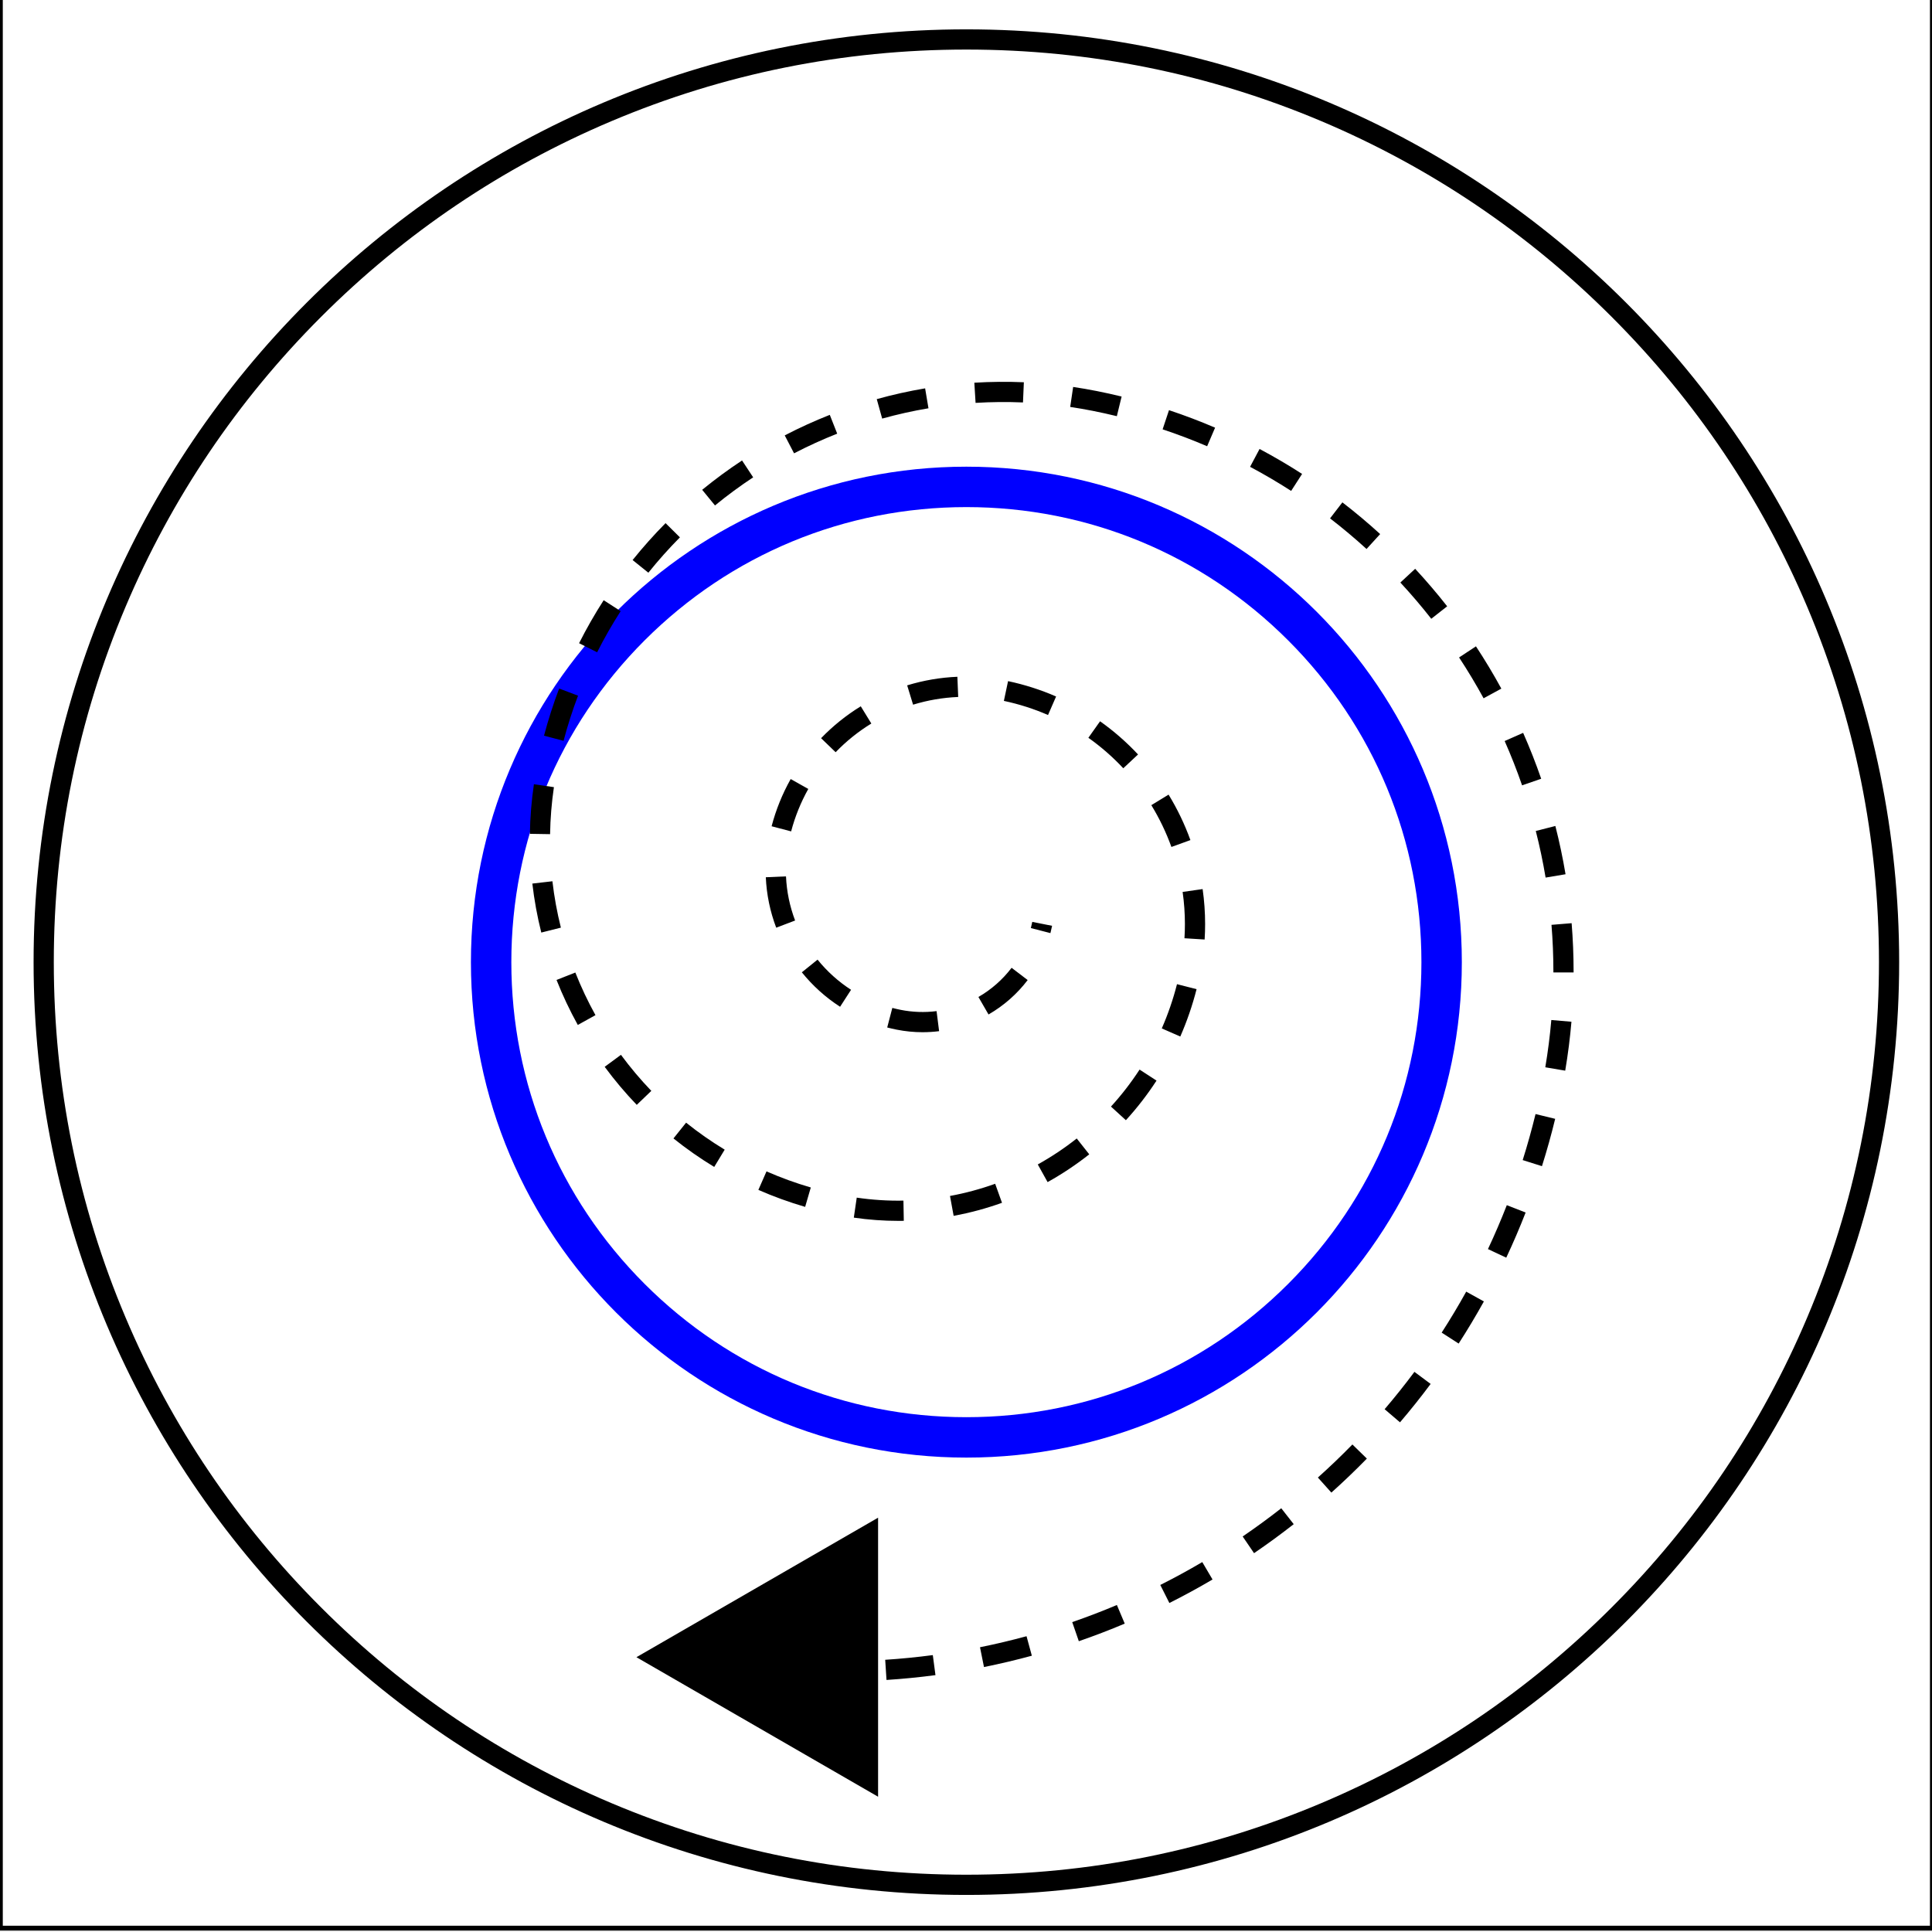
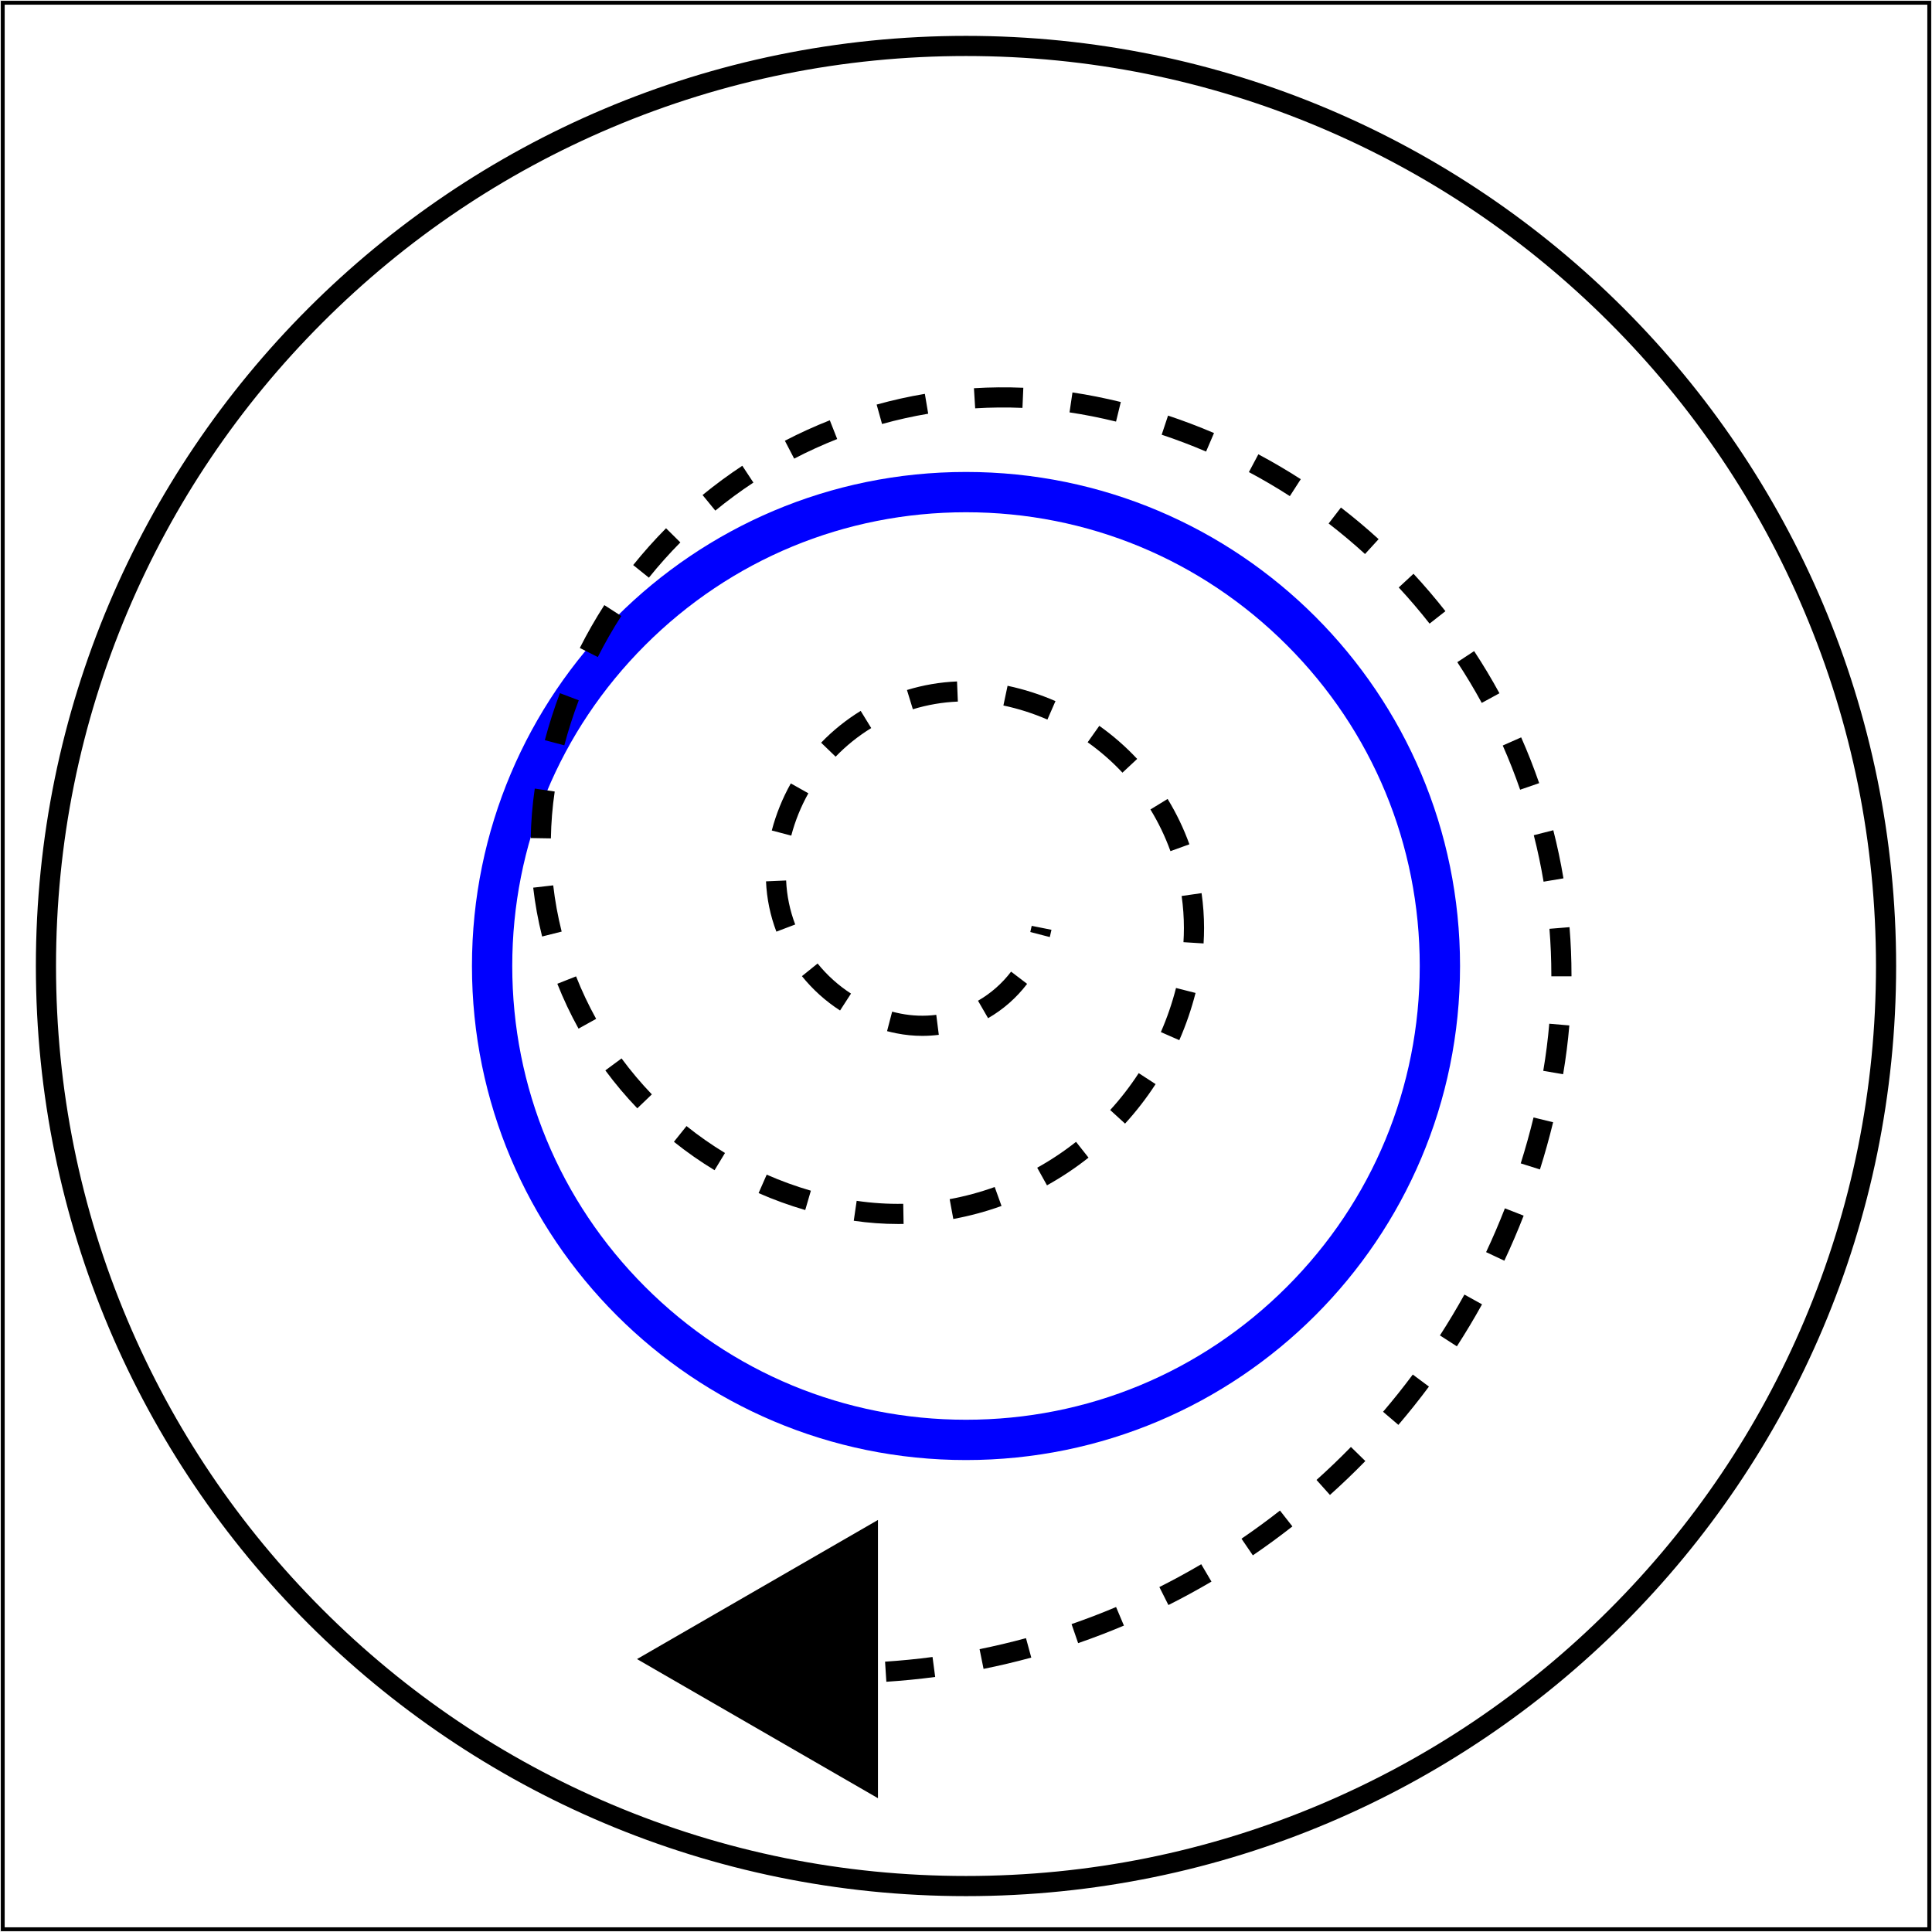
- <svg xmlns="http://www.w3.org/2000/svg" version="1.1" id="Layer_1" x="0px" y="0px" width="400px" height="400px" viewBox="0 0 400 400" enable-background="new 0 0 400 400" xml:space="preserve">
+ <svg xmlns="http://www.w3.org/2000/svg" version="1.1" id="Layer_1" x="0px" y="0px" width="500px" height="500px" viewBox="0 0 500 500" enable-background="new 0 0 500 500" xml:space="preserve">
  <g>
-     <rect x="0.078" y="-0.799" fill="#FFFFFF" stroke="#000000" width="400" height="400" />
+     <rect x="0.712" y="0.712" fill="#FFFFFF" stroke="#000000" width="498.576" height="498.575" />
    <g>
-       <path d="M200.078,10.261c25.509,0,50.253,4.995,73.542,14.845c22.5,9.516,42.706,23.14,60.059,40.494    c17.354,17.354,30.977,37.56,40.493,60.059c9.852,23.291,14.847,48.034,14.847,73.542c0,25.509-4.995,50.252-14.847,73.542    c-9.517,22.5-23.14,42.706-40.493,60.058c-17.353,17.354-37.559,30.977-60.059,40.493c-23.289,9.851-48.033,14.846-73.542,14.846    s-50.252-4.995-73.543-14.846c-22.498-9.516-42.705-23.139-60.058-40.493c-17.353-17.353-30.977-37.558-40.493-60.058    c-9.851-23.29-14.846-48.033-14.846-73.542c0-25.508,4.995-50.251,14.846-73.542C35.5,103.16,49.125,82.954,66.478,65.6    c17.353-17.354,37.56-30.978,60.058-40.494C149.826,15.256,174.569,10.261,200.078,10.261 M200.078,6.077    C93.419,6.077,6.954,92.542,6.954,199.201c0,106.659,86.465,193.124,193.124,193.124c106.659,0,193.123-86.465,193.123-193.124    C393.201,92.542,306.737,6.077,200.078,6.077L200.078,6.077z" />
-       <path fill="#0000FF" d="M200.078,104.989c25.165,0,48.823,9.799,66.618,27.594c17.794,17.794,27.594,41.454,27.594,66.618    c0,25.165-9.8,48.824-27.594,66.619c-17.795,17.793-41.453,27.594-66.618,27.594c-25.164,0-48.823-9.801-66.618-27.594    c-17.794-17.795-27.594-41.454-27.594-66.619c0-25.164,9.8-48.823,27.594-66.618C151.255,114.789,174.913,104.989,200.078,104.989     M200.078,96.622c-56.653,0-102.579,45.926-102.579,102.579S143.425,301.78,200.078,301.78s102.579-45.926,102.579-102.579    S256.731,96.622,200.078,96.622L200.078,96.622z" />
+       <path d="M250,14.498c31.794,0,62.636,6.226,91.666,18.504c28.045,11.861,53.23,28.842,74.859,50.473    c21.63,21.63,38.61,46.815,50.473,74.859c12.278,29.03,18.505,59.871,18.505,91.666c0,31.795-6.227,62.637-18.505,91.666    c-11.862,28.045-28.843,53.23-50.473,74.859c-21.629,21.631-46.814,38.611-74.859,50.473    c-29.029,12.279-59.871,18.504-91.666,18.504c-31.795,0-62.636-6.225-91.667-18.504c-28.043-11.861-53.229-28.842-74.858-50.473    c-21.63-21.629-38.611-46.814-50.473-74.859C20.724,312.637,14.498,281.795,14.498,250c0-31.794,6.226-62.636,18.504-91.666    c11.861-28.044,28.843-53.229,50.473-74.859c21.629-21.631,46.815-38.612,74.858-50.473C187.364,20.724,218.206,14.498,250,14.498     M250,9.283C117.056,9.283,9.283,117.056,9.283,250c0,132.943,107.773,240.717,240.718,240.717    c132.944,0,240.716-107.773,240.716-240.717C490.717,117.056,382.944,9.283,250,9.283L250,9.283z" />
+       <path fill="#0000FF" d="M250,132.571c31.367,0,60.855,12.214,83.035,34.394S367.43,218.634,367.43,250    c0,31.367-12.215,60.855-34.395,83.035S281.367,367.43,250,367.43c-31.366,0-60.856-12.215-83.036-34.395    S132.57,281.367,132.57,250c0-31.366,12.215-60.855,34.395-83.035S218.633,132.571,250,132.571 M250,122.142    c-70.615,0-127.858,57.244-127.858,127.858c0,70.613,57.243,127.859,127.858,127.859c70.615,0,127.858-57.246,127.858-127.859    C377.858,179.386,320.615,122.142,250,122.142L250,122.142z" />
      <g>
-         <path d="M183.542,347.816l-0.27-4.175c3.276-0.211,6.592-0.538,9.857-0.97l0.549,4.148     C190.322,347.263,186.912,347.599,183.542,347.816L183.542,347.816z M203.724,345.142l-0.826-4.099     c3.221-0.651,6.462-1.417,9.636-2.281l1.1,4.036C210.369,343.686,207.035,344.475,203.724,345.142L203.724,345.142z      M223.36,339.797l-1.366-3.956c3.107-1.073,6.218-2.266,9.244-3.543l1.627,3.854C229.753,337.466,226.555,338.692,223.36,339.797     L223.36,339.797z M242.107,331.885l-1.881-3.736c2.932-1.475,5.857-3.068,8.693-4.737l2.123,3.606     C248.127,328.732,245.12,330.371,242.107,331.885L242.107,331.885z M259.635,321.567l-2.354-3.457     c2.714-1.851,5.402-3.815,7.989-5.842l2.58,3.293C265.19,317.646,262.426,319.665,259.635,321.567L259.635,321.567z      M275.646,309.025l-2.792-3.115c2.449-2.195,4.854-4.499,7.146-6.847l2.993,2.924     C280.637,304.401,278.165,306.769,275.646,309.025L275.646,309.025z M289.854,294.478l-3.182-2.718     c2.136-2.5,4.212-5.1,6.171-7.731l3.355,2.499C294.185,289.233,292.05,291.908,289.854,294.478L289.854,294.478z      M301.998,278.172l-3.516-2.268c1.779-2.757,3.49-5.612,5.082-8.483l3.658,2.029     C305.586,272.402,303.827,275.337,301.998,278.172L301.998,278.172z M311.854,260.388l-3.788-1.778     c1.396-2.972,2.71-6.031,3.903-9.093l3.897,1.52C314.639,254.186,313.289,257.332,311.854,260.388L311.854,260.388z      M185.994,252.769c-3.064,0-6.167-0.225-9.22-0.671l0.604-4.139c3.203,0.467,6.462,0.678,9.669,0.617l0.075,4.184     C186.747,252.765,186.371,252.769,185.994,252.769L185.994,252.769z M197.441,251.726l-0.756-4.115     c3.169-0.582,6.315-1.431,9.354-2.522l1.414,3.937C204.201,250.194,200.833,251.103,197.441,251.726L197.441,251.726z      M166.697,249.872c-3.296-0.961-6.553-2.144-9.684-3.518l1.683-3.831c2.963,1.301,6.05,2.423,9.171,3.332L166.697,249.872     L166.697,249.872z M216.894,244.742l-2.032-3.657c2.821-1.567,5.534-3.375,8.063-5.375l2.594,3.282     C222.813,241.13,219.91,243.065,216.894,244.742L216.894,244.742z M147.871,241.6c-2.927-1.772-5.766-3.758-8.439-5.9     l2.617-3.263c2.53,2.029,5.22,3.909,7.99,5.587L147.871,241.6L147.871,241.6z M319.247,241.441l-3.989-1.257     c0.986-3.131,1.881-6.338,2.66-9.533l4.064,0.99C321.183,234.925,320.262,238.223,319.247,241.441L319.247,241.441z      M233.104,231.927l-3.09-2.82c2.177-2.386,4.17-4.963,5.924-7.661l3.508,2.281C237.568,226.615,235.435,229.375,233.104,231.927     L233.104,231.927z M131.832,228.75c-2.37-2.467-4.604-5.117-6.638-7.876l3.367-2.483c1.928,2.614,4.044,5.125,6.289,7.463     L131.832,228.75L131.832,228.75z M324.061,221.669l-4.125-0.699c0.548-3.237,0.967-6.529,1.247-9.786l4.168,0.357     C325.063,214.911,324.627,218.319,324.061,221.669L324.061,221.669z M244.367,214.601l-3.832-1.679     c1.29-2.946,2.35-6.028,3.149-9.159l4.055,1.034C246.882,208.149,245.749,211.447,244.367,214.601L244.367,214.601z      M191.009,213.708c-1.796,0-3.605-0.179-5.377-0.533c-0.658-0.133-1.313-0.282-1.944-0.447l1.057-4.048     c0.563,0.147,1.133,0.277,1.709,0.394c2.449,0.487,4.979,0.582,7.453,0.267l0.524,4.152     C193.3,213.635,192.147,213.708,191.009,213.708L191.009,213.708z M119.627,212.205c-1.662-3-3.143-6.132-4.402-9.316     l3.891-1.537c1.193,3.015,2.596,5.984,4.17,8.825L119.627,212.205L119.627,212.205z M204.665,210.038l-2.094-3.623     c2.686-1.55,4.997-3.584,6.871-6.043l3.327,2.537C210.559,205.809,207.832,208.208,204.665,210.038L204.665,210.038z      M173.931,208.44c-3.001-1.939-5.665-4.338-7.919-7.131l3.255-2.627c1.975,2.445,4.308,4.547,6.935,6.246L173.931,208.44     L173.931,208.44z M325.796,201.334h-4.183v-0.243c0-3.189-0.133-6.425-0.395-9.613l4.17-0.341     c0.271,3.299,0.408,6.651,0.408,9.964L325.796,201.334L325.796,201.334z M249.406,194.516l-4.176-0.261     c0.063-0.976,0.093-1.967,0.093-2.944c0-2.217-0.159-4.452-0.473-6.646l4.141-0.591c0.343,2.388,0.516,4.824,0.516,7.238     C249.507,192.374,249.473,193.454,249.406,194.516L249.406,194.516z M217.479,193.19l-4.051-1.045     c0.108-0.421,0.207-0.849,0.293-1.281l4.103,0.817C217.723,192.19,217.607,192.693,217.479,193.19L217.479,193.19z      M112.068,193.077c-0.836-3.328-1.459-6.739-1.852-10.142l4.155-0.48c0.373,3.221,0.963,6.452,1.754,9.602L112.068,193.077     L112.068,193.077z M160.707,192.068c-1.272-3.354-1.998-6.868-2.153-10.443l4.179-0.181c0.137,3.128,0.771,6.202,1.886,9.139     L160.707,192.068L160.707,192.068z M320.001,181.693c-0.54-3.228-1.224-6.473-2.033-9.648l4.053-1.033     c0.839,3.288,1.548,6.649,2.107,9.99L320.001,181.693L320.001,181.693z M242.528,175.353c-1.086-3.007-2.484-5.918-4.157-8.653     l3.57-2.183c1.819,2.975,3.341,6.142,4.521,9.415L242.528,175.353L242.528,175.353z M113.889,172.703l-4.183-0.068     c0.055-3.417,0.336-6.871,0.835-10.27l4.14,0.607C114.207,166.193,113.94,169.467,113.889,172.703L113.889,172.703z      M163.797,172.13l-4.045-1.063c0.898-3.42,2.228-6.709,3.951-9.773l3.646,2.049C165.801,166.098,164.606,169.056,163.797,172.13     L163.797,172.13z M315.134,162.599c-1.07-3.091-2.284-6.179-3.61-9.177l3.827-1.691c1.371,3.104,2.629,6.301,3.736,9.501     L315.134,162.599L315.134,162.599z M232.563,159.06c-2.188-2.342-4.619-4.464-7.226-6.309l2.418-3.416     c2.838,2.009,5.483,4.321,7.865,6.869L232.563,159.06L232.563,159.06z M173.009,155.739l-3.012-2.904     c2.445-2.535,5.209-4.756,8.216-6.603l2.188,3.565C177.695,151.459,175.208,153.458,173.009,155.739L173.009,155.739z      M116.679,153.381l-4.045-1.069c0.874-3.3,1.925-6.585,3.131-9.761l3.912,1.482C118.522,147.076,117.514,150.221,116.679,153.381     L116.679,153.381z M216.982,148.035c-2.919-1.272-5.995-2.256-9.14-2.922l0.867-4.093c3.421,0.725,6.767,1.795,9.945,3.181     L216.982,148.035L216.982,148.035z M189.044,145.896l-1.225-4c3.377-1.033,6.874-1.631,10.395-1.777l0.173,4.181     C195.224,144.43,192.079,144.967,189.044,145.896L189.044,145.896z M307.164,144.574c-1.568-2.875-3.276-5.721-5.077-8.456     l3.495-2.299c1.863,2.832,3.632,5.775,5.255,8.752L307.164,144.574L307.164,144.574z M123.629,135.052l-3.735-1.884     c1.534-3.042,3.247-6.036,5.09-8.9l3.518,2.265C126.737,129.274,125.098,132.141,123.629,135.052L123.629,135.052z      M296.329,128.111c-2.021-2.578-4.176-5.103-6.401-7.503l3.066-2.845c2.305,2.485,4.535,5.099,6.628,7.767L296.329,128.111     L296.329,128.111z M134.236,118.573l-3.262-2.619c2.13-2.653,4.425-5.225,6.823-7.645l2.973,2.944     C138.474,113.571,136.275,116.035,134.236,118.573L134.236,118.573z M282.927,113.662c-2.42-2.208-4.961-4.34-7.554-6.338     l2.554-3.314c2.684,2.068,5.315,4.276,7.82,6.563L282.927,113.662L282.927,113.662z M148.03,104.648l-2.651-3.237     c2.635-2.157,5.411-4.202,8.254-6.076l2.303,3.492C153.212,100.624,150.553,102.582,148.03,104.648L148.03,104.648z      M267.318,101.639c-2.754-1.776-5.615-3.455-8.503-4.99l1.965-3.694c2.989,1.59,5.952,3.328,8.805,5.167L267.318,101.639     L267.318,101.639z M164.401,93.855l-1.931-3.712c3.023-1.571,6.163-3.002,9.33-4.25l1.534,3.892     C170.302,90.98,167.296,92.35,164.401,93.855L164.401,93.855z M249.925,92.39c-3.006-1.288-6.106-2.467-9.217-3.501l1.321-3.969     c3.222,1.072,6.432,2.291,9.542,3.625L249.925,92.39L249.925,92.39z M182.645,86.664l-1.121-4.03     c3.283-0.913,6.652-1.664,10.012-2.229l0.694,4.125C189.013,85.072,185.787,85.79,182.645,86.664L182.645,86.664z M231.23,86.164     c-1.629-0.397-3.29-0.765-4.938-1.092c-1.564-0.312-3.151-0.586-4.719-0.819l0.611-4.139c1.636,0.242,3.294,0.53,4.925,0.854     c1.705,0.339,3.425,0.72,5.11,1.13L231.23,86.164L231.23,86.164z M201.983,83.412l-0.257-4.175     c3.404-0.209,6.861-0.241,10.253-0.095l-0.181,4.18C208.552,83.182,205.243,83.211,201.983,83.412L201.983,83.412z" />
+         <path d="M229.389,435.24l-0.336-5.203c4.084-0.264,8.217-0.672,12.286-1.209l0.685,5.17     C237.839,434.551,233.589,434.969,229.389,435.24L229.389,435.24z M254.544,431.906l-1.03-5.109     c4.015-0.811,8.055-1.766,12.011-2.844l1.37,5.031C262.827,430.092,258.672,431.076,254.544,431.906L254.544,431.906z      M279.02,425.244l-1.702-4.93c3.873-1.338,7.75-2.824,11.522-4.418l2.027,4.805C286.988,422.34,283.002,423.867,279.02,425.244     L279.02,425.244z M302.387,415.383l-2.344-4.656c3.654-1.838,7.301-3.824,10.836-5.904l2.646,4.494     C309.89,411.453,306.143,413.496,302.387,415.383L302.387,415.383z M324.234,402.523l-2.936-4.309     c3.383-2.309,6.734-4.756,9.959-7.283l3.215,4.105C331.158,397.635,327.713,400.152,324.234,402.523L324.234,402.523z      M344.191,386.891l-3.479-3.883c3.053-2.736,6.05-5.607,8.906-8.535l3.73,3.645C350.411,381.125,347.331,384.076,344.191,386.891     L344.191,386.891z M361.9,368.756l-3.965-3.387c2.662-3.115,5.249-6.355,7.691-9.637l4.182,3.115     C367.298,362.221,364.638,365.553,361.9,368.756L361.9,368.756z M377.037,348.432l-4.382-2.826     c2.218-3.436,4.351-6.994,6.334-10.572l4.56,2.527C381.51,341.242,379.317,344.898,377.037,348.432L377.037,348.432z      M389.322,326.266l-4.721-2.217c1.739-3.703,3.377-7.516,4.865-11.334l4.857,1.895     C392.793,318.535,391.11,322.457,389.322,326.266L389.322,326.266z M232.445,316.77c-3.821,0-7.688-0.281-11.493-0.838     l0.753-5.158c3.993,0.582,8.054,0.846,12.052,0.77l0.093,5.215C233.384,316.764,232.915,316.77,232.445,316.77L232.445,316.77z      M246.713,315.469l-0.941-5.129c3.948-0.725,7.871-1.783,11.658-3.143l1.763,4.906     C255.139,313.561,250.94,314.693,246.713,315.469L246.713,315.469z M208.393,313.158c-4.108-1.197-8.168-2.672-12.07-4.385     l2.097-4.773c3.694,1.621,7.541,3.02,11.432,4.152L208.393,313.158L208.393,313.158z M270.959,306.764l-2.532-4.559     c3.516-1.953,6.897-4.207,10.05-6.699l3.233,4.092C278.338,302.262,274.72,304.674,270.959,306.764L270.959,306.764z      M184.927,302.848c-3.648-2.209-7.186-4.684-10.519-7.354l3.262-4.068c3.155,2.529,6.506,4.873,9.959,6.965L184.927,302.848     L184.927,302.848z M398.537,302.65l-4.973-1.568c1.229-3.902,2.345-7.9,3.316-11.881l5.065,1.234     C400.949,294.527,399.802,298.639,398.537,302.65L398.537,302.65z M291.165,290.791l-3.851-3.516     c2.713-2.973,5.197-6.186,7.383-9.549l4.373,2.842C296.729,284.17,294.069,287.609,291.165,290.791L291.165,290.791z      M164.936,286.832c-2.955-3.076-5.738-6.379-8.274-9.818l4.196-3.096c2.403,3.26,5.041,6.387,7.839,9.303L164.936,286.832     L164.936,286.832z M404.536,278.006l-5.142-0.873c0.684-4.035,1.206-8.137,1.555-12.197l5.195,0.445     C405.785,269.582,405.243,273.83,404.536,278.006L404.536,278.006z M305.204,269.195l-4.776-2.094     c1.607-3.672,2.928-7.512,3.925-11.414l5.054,1.289C308.338,261.154,306.926,265.264,305.204,269.195L305.204,269.195z      M238.696,268.082c-2.239,0-4.494-0.223-6.701-0.664c-0.822-0.164-1.637-0.35-2.425-0.557l1.317-5.045     c0.7,0.184,1.411,0.346,2.13,0.49c3.054,0.607,6.206,0.725,9.289,0.332l0.655,5.176     C241.55,267.992,240.115,268.082,238.696,268.082L238.696,268.082z M149.723,266.209c-2.072-3.738-3.918-7.645-5.487-11.611     l4.849-1.916c1.487,3.758,3.235,7.459,5.198,10.998L149.723,266.209L149.723,266.209z M255.717,263.508l-2.609-4.516     c3.348-1.932,6.229-4.467,8.564-7.531l4.147,3.162C263.063,258.236,259.665,261.227,255.717,263.508L255.717,263.508z      M217.408,261.516c-3.741-2.416-7.061-5.406-9.87-8.887l4.057-3.275c2.462,3.049,5.37,5.668,8.644,7.785L217.408,261.516     L217.408,261.516z M406.7,252.66h-5.214v-0.305c0-3.974-0.165-8.008-0.491-11.98l5.197-0.425     c0.338,4.112,0.509,8.291,0.509,12.419L406.7,252.66L406.7,252.66z M311.484,244.161l-5.204-0.326     c0.077-1.216,0.115-2.451,0.115-3.67c0-2.763-0.198-5.549-0.589-8.284l5.161-0.737c0.427,2.977,0.643,6.014,0.643,9.021     C311.61,241.491,311.567,242.836,311.484,244.161L311.484,244.161z M271.689,242.509l-5.049-1.303     c0.136-0.525,0.258-1.058,0.365-1.597l5.113,1.018C271.993,241.262,271.85,241.889,271.689,242.509L271.689,242.509z      M140.3,242.368c-1.042-4.148-1.818-8.4-2.308-12.642l5.179-0.599c0.465,4.015,1.201,8.042,2.186,11.968L140.3,242.368     L140.3,242.368z M200.926,241.11c-1.587-4.181-2.49-8.561-2.684-13.017l5.209-0.226c0.169,3.899,0.96,7.731,2.349,11.391     L200.926,241.11L200.926,241.11z M399.477,228.178c-0.673-4.023-1.525-8.068-2.534-12.026l5.052-1.288     c1.045,4.098,1.93,8.288,2.626,12.452L399.477,228.178L399.477,228.178z M302.911,220.275c-1.353-3.749-3.096-7.376-5.181-10.785     l4.449-2.721c2.268,3.708,4.164,7.656,5.637,11.735L302.911,220.275L302.911,220.275z M142.57,216.973l-5.213-0.085     c0.068-4.259,0.419-8.564,1.041-12.801l5.16,0.757C142.966,208.858,142.635,212.939,142.57,216.973L142.57,216.973z      M204.778,216.258l-5.042-1.326c1.121-4.263,2.777-8.362,4.924-12.182l4.546,2.554     C207.275,208.739,205.786,212.426,204.778,216.258L204.778,216.258z M393.41,204.377c-1.334-3.853-2.847-7.701-4.5-11.438     l4.77-2.108c1.71,3.869,3.277,7.854,4.657,11.843L393.41,204.377L393.41,204.377z M290.49,199.966     c-2.727-2.918-5.758-5.564-9.007-7.864l3.014-4.257c3.538,2.504,6.835,5.386,9.804,8.562L290.49,199.966L290.49,199.966z      M216.259,195.827l-3.753-3.619c3.048-3.16,6.492-5.929,10.24-8.229l2.728,4.444     C222.101,190.493,219.001,192.985,216.259,195.827L216.259,195.827z M146.047,192.889l-5.042-1.333     c1.088-4.114,2.4-8.208,3.902-12.167l4.875,1.847C148.346,185.029,147.089,188.949,146.047,192.889L146.047,192.889z      M271.07,186.225c-3.639-1.586-7.473-2.813-11.392-3.642l1.08-5.102c4.265,0.903,8.435,2.237,12.396,3.964L271.07,186.225     L271.07,186.225z M236.247,183.558l-1.526-4.985c4.208-1.288,8.567-2.033,12.956-2.215l0.215,5.21     C243.949,181.731,240.03,182.401,236.247,183.558L236.247,183.558z M383.477,181.911c-1.955-3.584-4.084-7.13-6.328-10.54     l4.355-2.866c2.322,3.529,4.527,7.199,6.551,10.91L383.477,181.911L383.477,181.911z M154.711,170.042l-4.656-2.349     c1.912-3.791,4.047-7.523,6.345-11.093l4.385,2.823C158.585,162.84,156.542,166.414,154.711,170.042L154.711,170.042z      M369.971,161.391c-2.519-3.213-5.204-6.36-7.979-9.353l3.822-3.546c2.873,3.098,5.652,6.355,8.261,9.681L369.971,161.391     L369.971,161.391z M167.932,149.503l-4.065-3.265c2.655-3.306,5.516-6.512,8.505-9.528l3.704,3.669     C173.214,143.268,170.474,146.338,167.932,149.503L167.932,149.503z M353.266,143.381c-3.016-2.752-6.184-5.41-9.415-7.9     l3.183-4.131c3.346,2.578,6.626,5.33,9.748,8.18L353.266,143.381L353.266,143.381z M185.125,132.146l-3.304-4.034     c3.284-2.688,6.745-5.238,10.288-7.573l2.871,4.353C191.584,127.129,188.27,129.57,185.125,132.146L185.125,132.146z      M333.811,128.396c-3.433-2.214-6.999-4.306-10.598-6.219l2.448-4.604c3.727,1.982,7.419,4.148,10.975,6.441L333.811,128.396     L333.811,128.396z M205.531,118.693l-2.406-4.627c3.769-1.958,7.681-3.742,11.629-5.297l1.912,4.851     C212.886,115.11,209.139,116.816,205.531,118.693L205.531,118.693z M312.131,116.866c-3.746-1.605-7.611-3.074-11.488-4.364     l1.647-4.947c4.015,1.336,8.017,2.856,11.894,4.518L312.131,116.866L312.131,116.866z M228.271,109.729l-1.397-5.024     c4.092-1.138,8.291-2.073,12.479-2.778l0.864,5.142C236.208,107.745,232.188,108.64,228.271,109.729L228.271,109.729z      M288.83,109.106c-2.03-0.495-4.102-0.953-6.156-1.361c-1.949-0.389-3.928-0.731-5.881-1.021l0.762-5.159     c2.039,0.302,4.105,0.66,6.138,1.065c2.126,0.423,4.27,0.897,6.37,1.408L288.83,109.106L288.83,109.106z M252.375,105.677     l-0.32-5.205c4.243-0.261,8.552-0.3,12.779-0.118l-0.225,5.21C260.562,105.389,256.438,105.426,252.375,105.677L252.375,105.677z     " />
      </g>
-       <polygon points="181.799,371.993 131.767,343.106 181.799,314.22   " />
+       <polygon points="227.216,465.375 164.854,429.369 227.216,393.363   " />
    </g>
  </g>
</svg>
